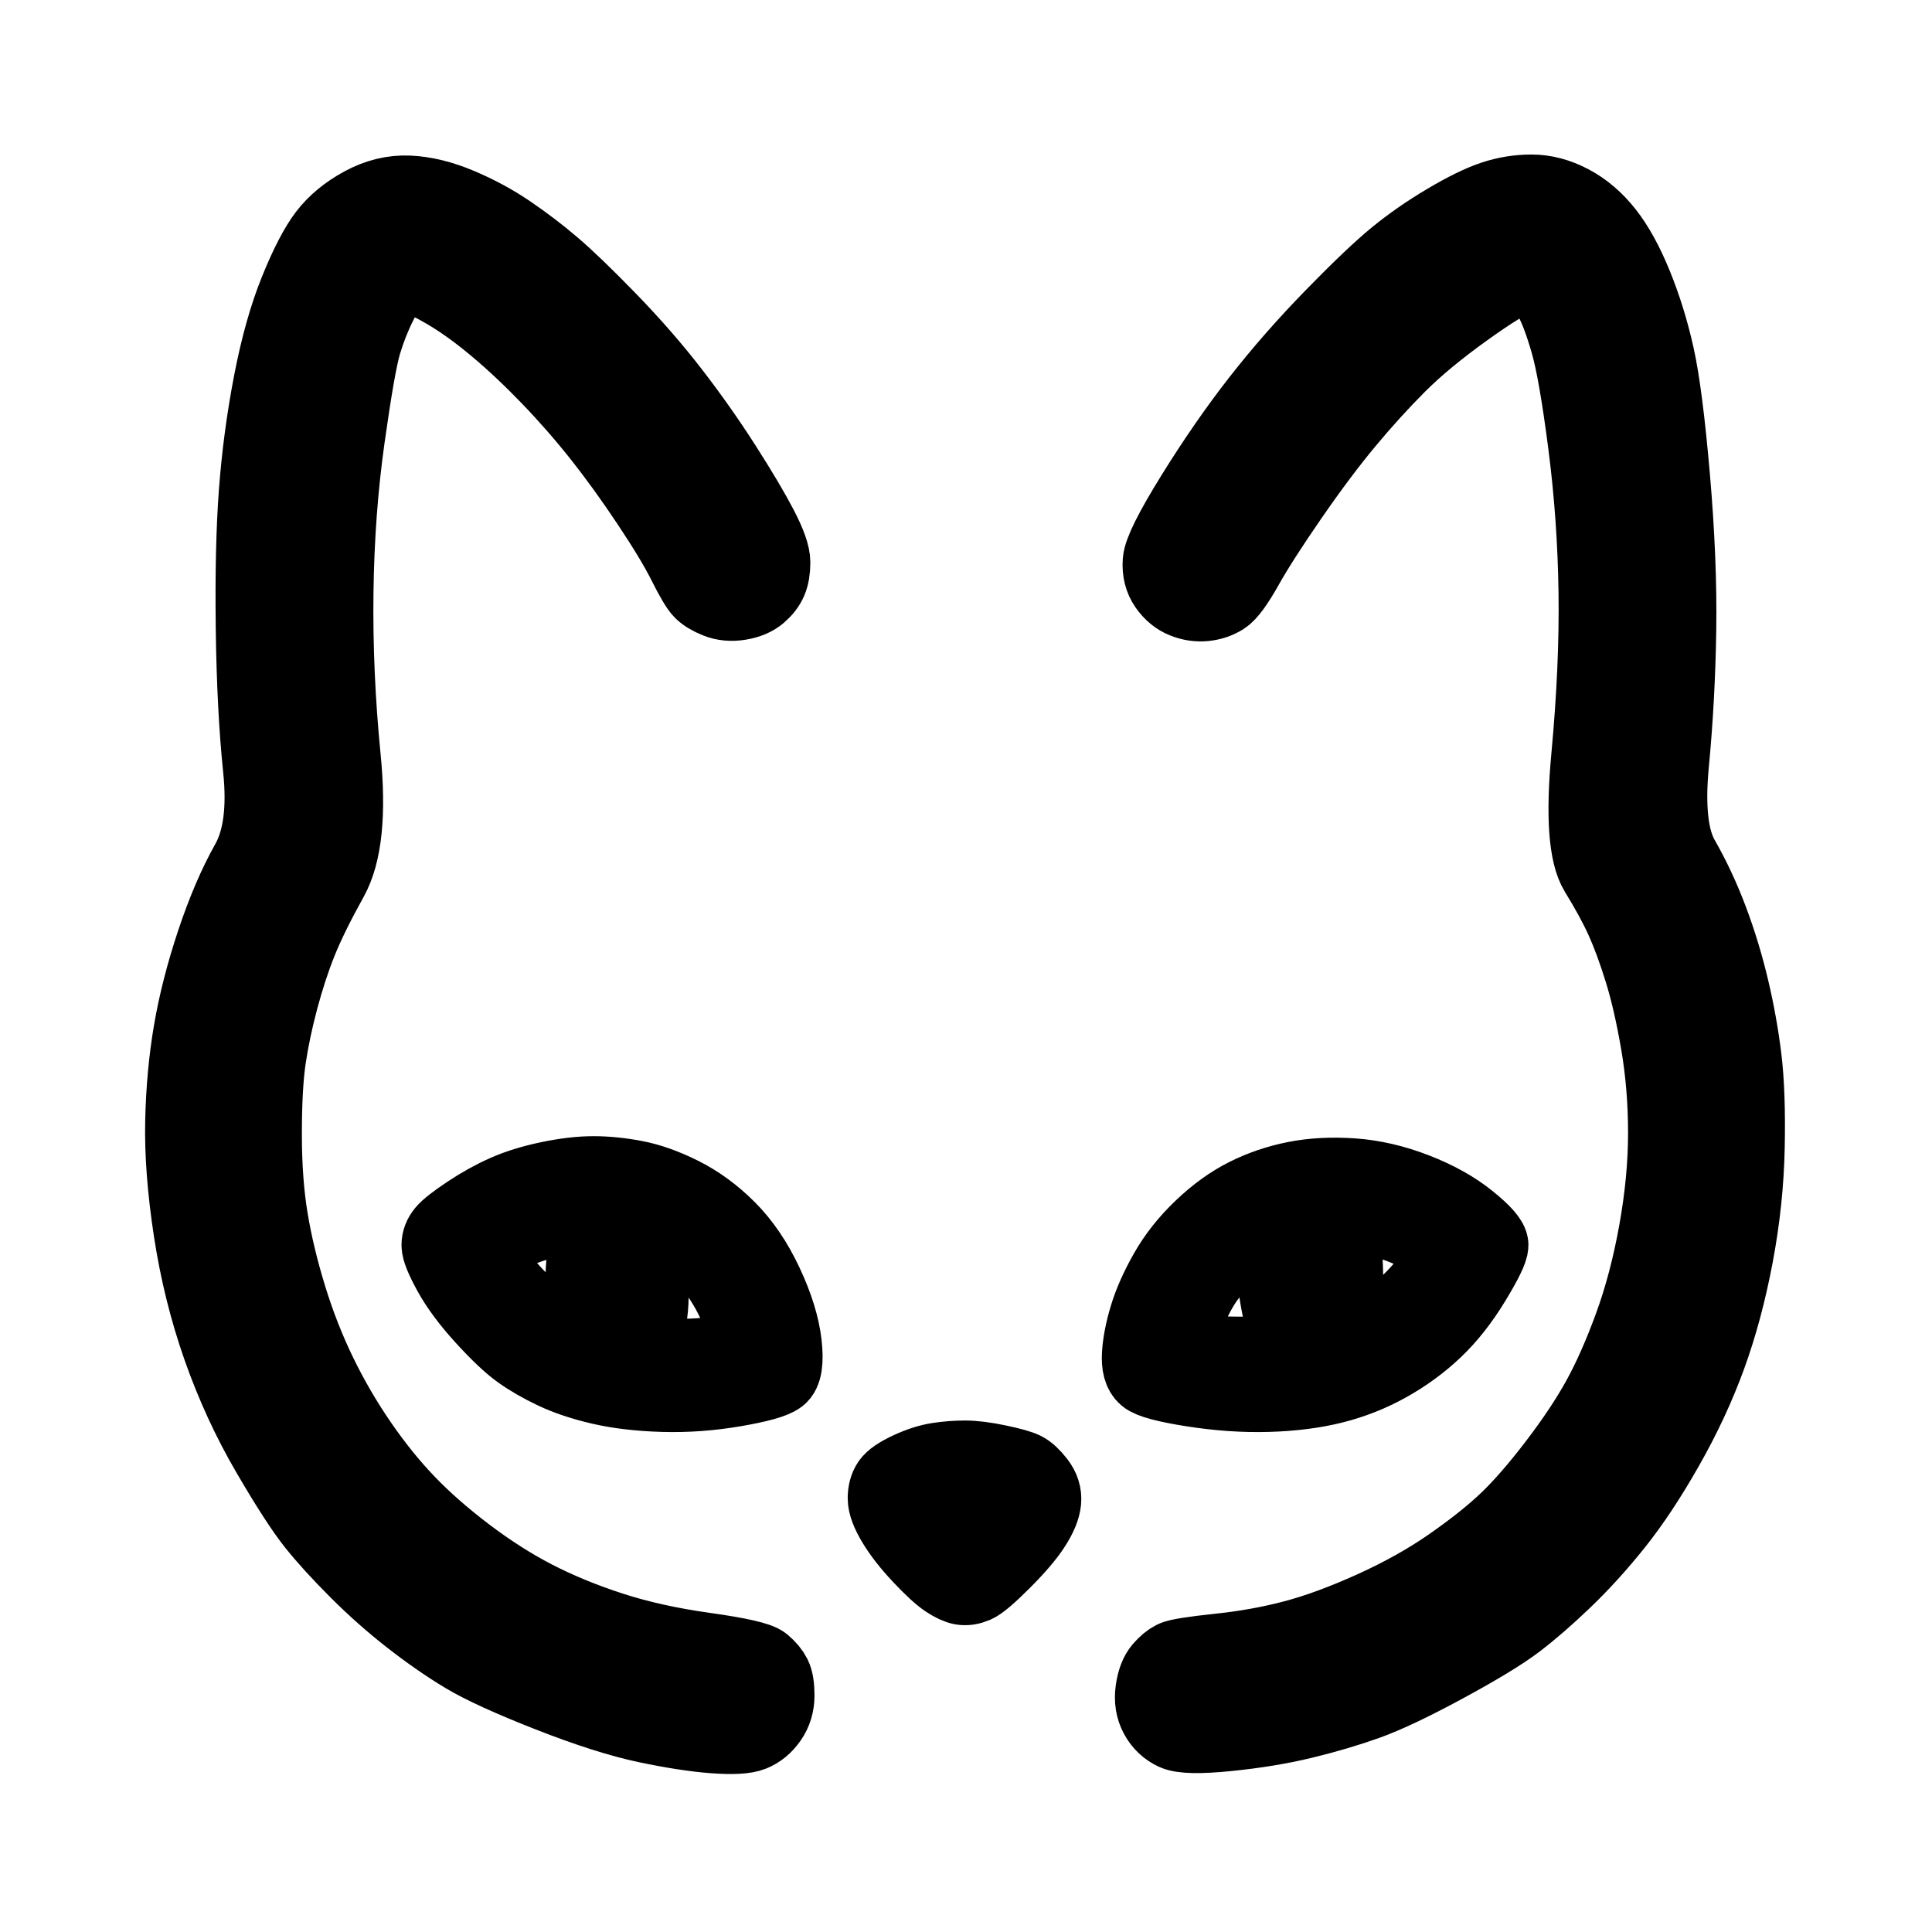
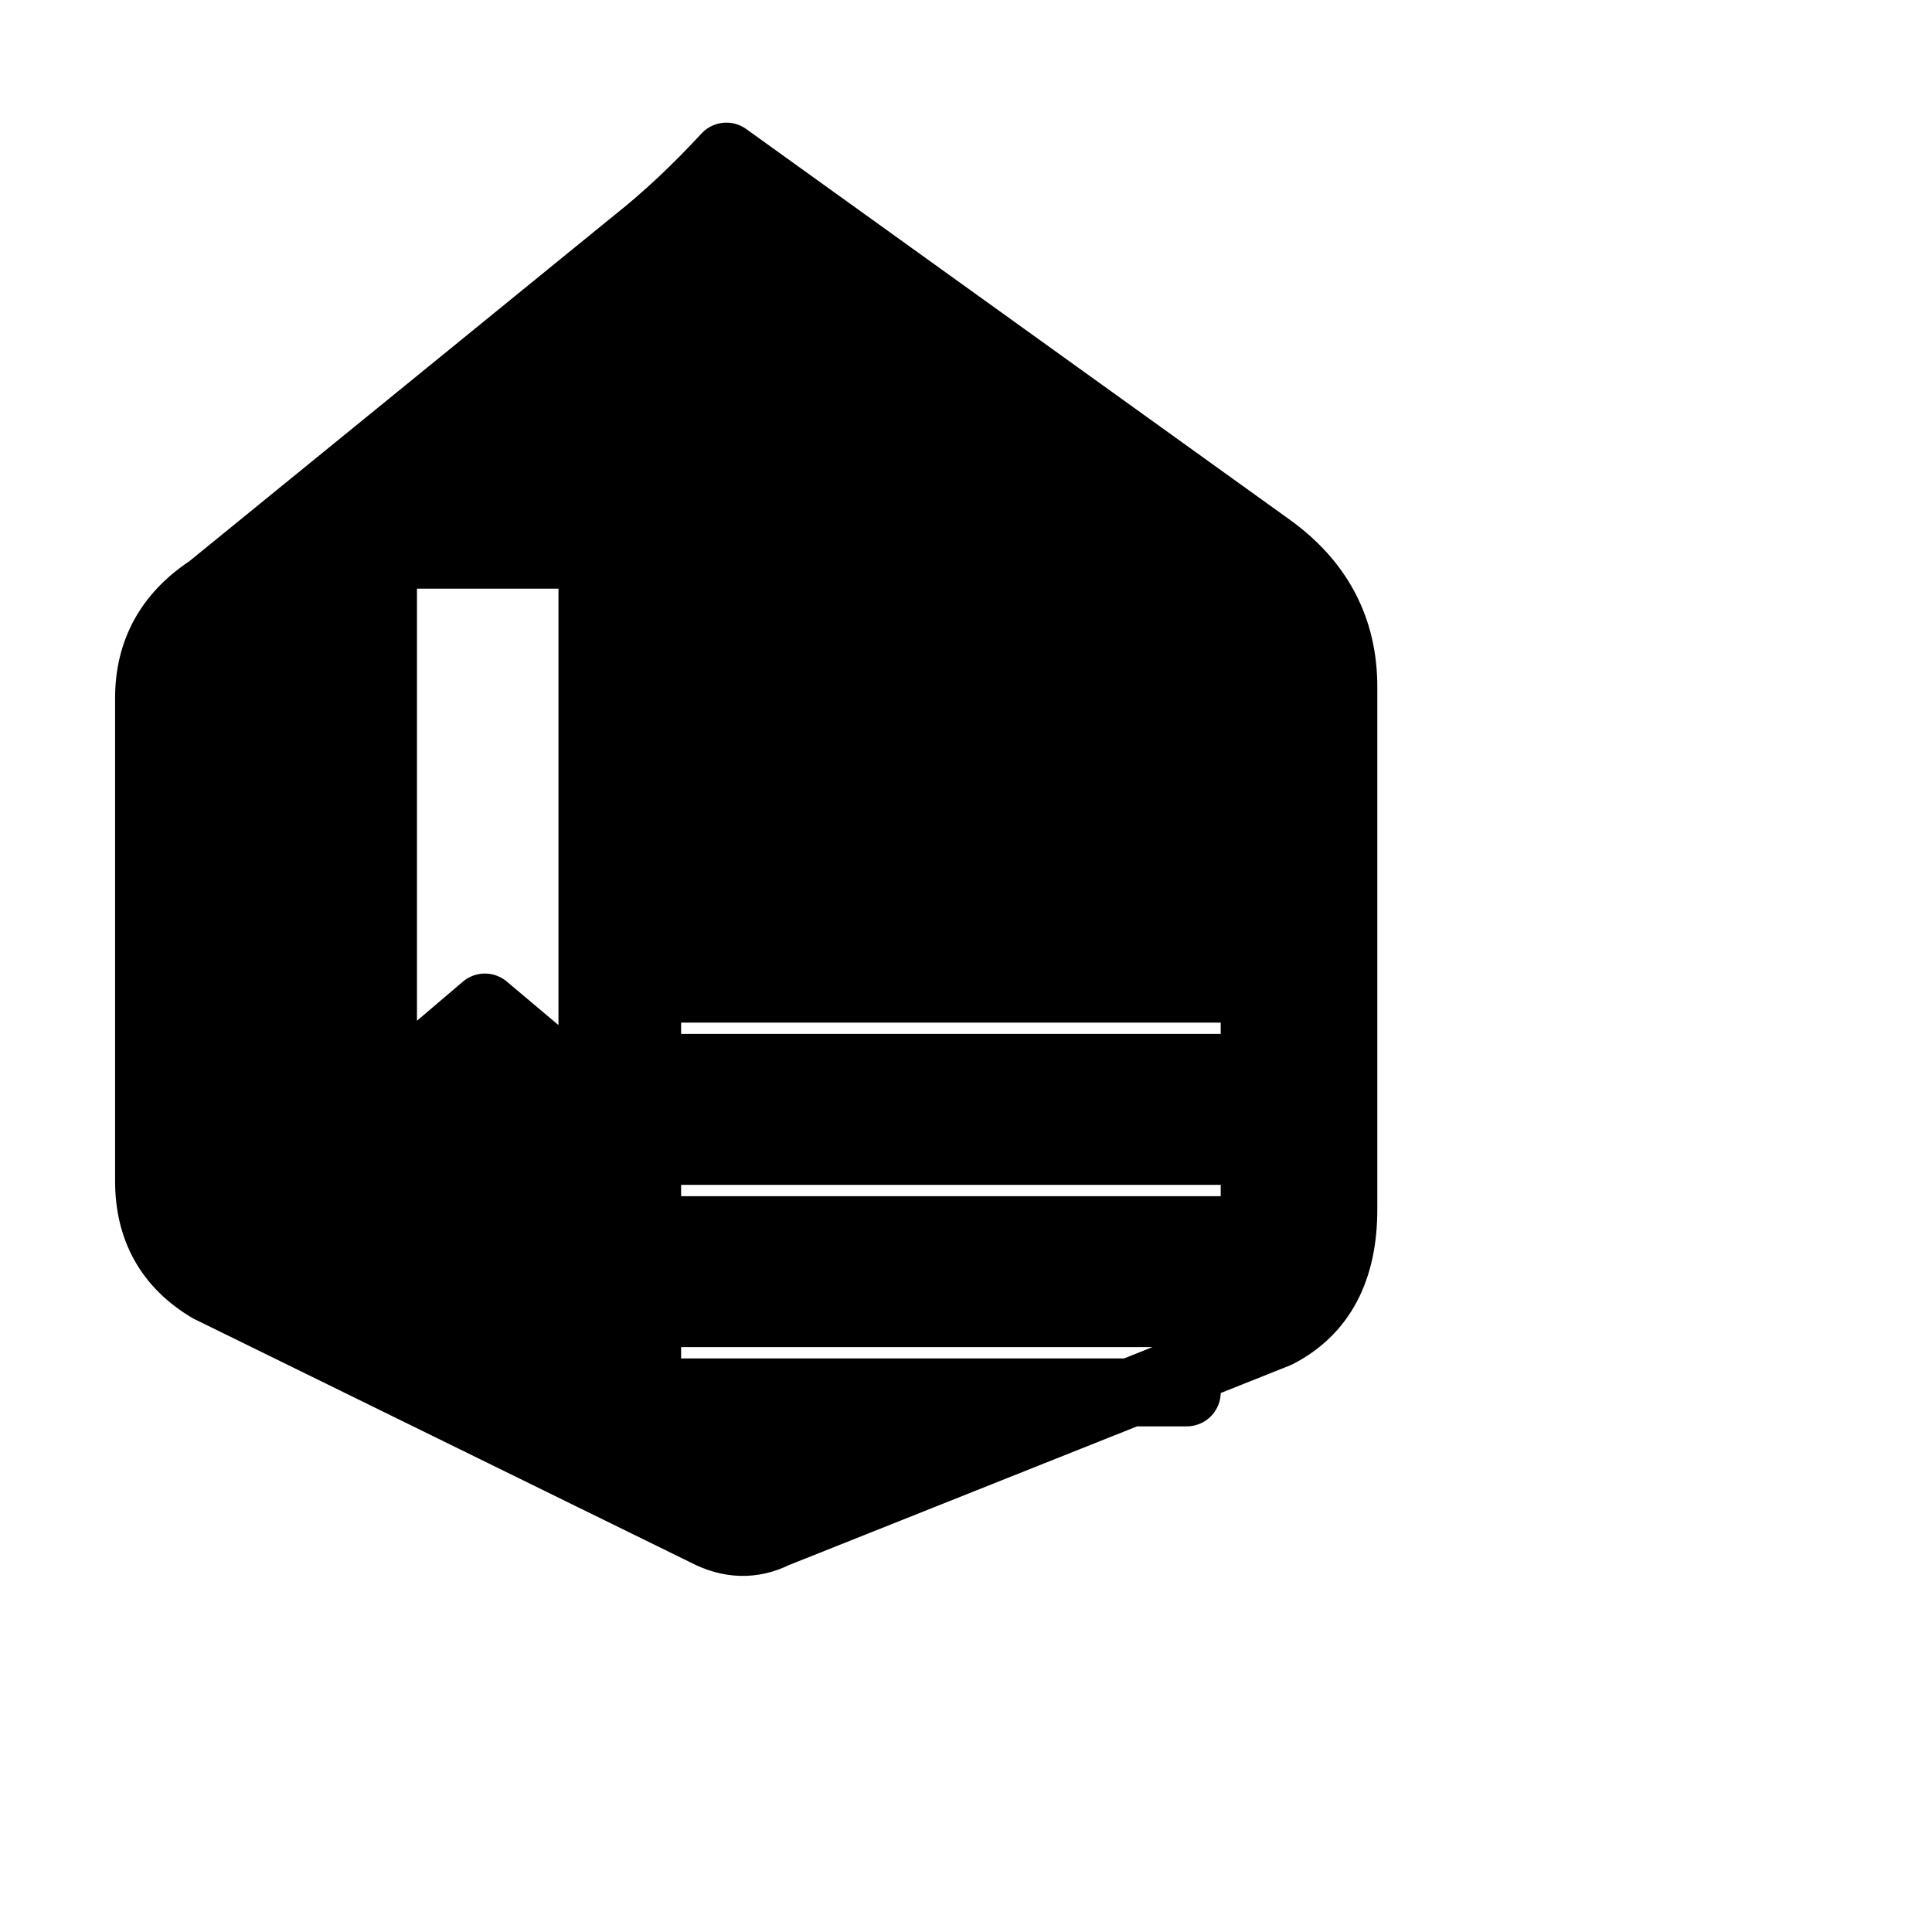
<svg xmlns="http://www.w3.org/2000/svg" viewBox="0 0 1024 1024" role="img" aria-label="EdgeEver">
-   <g transform="translate(512 512) scale(1.1) translate(-627 -580)">
-     <path fill="#000000" stroke="#000000" stroke-width="36" stroke-linejoin="round" paint-order="stroke fill" fill-rule="evenodd" d="M253.5 707.5Q249 678 249.5 655Q250 632 253.5 611.5Q257 591 264.5 568.5Q272 546 281 530Q290 514 287 485Q284 456 283.5 417Q283 378 285 351.5Q287 325 292 299Q297 273 304.5 254.5Q312 236 318.5 227.5Q325 219 336 213Q347 207 358.5 207.5Q370 208 383 213.5Q396 219 407 226.5Q418 234 428 242.5Q438 251 455 268.5Q472 286 485.5 303.5Q499 321 510.5 339Q522 357 528 368.5Q534 380 534 385.5Q534 391 532.5 394.5Q531 398 527.5 401Q524 404 518 405Q512 406 507 404Q502 402 499.5 399.5Q497 397 491.5 386Q486 375 474 357Q462 339 450.5 324.5Q439 310 426 296.5Q413 283 400.5 272.5Q388 262 377 255.5Q366 249 361 248Q356 247 352.5 249.5Q349 252 344.5 261Q340 270 337 280Q334 290 329 325.5Q324 361 323.5 400Q323 439 327 479.5Q331 520 321 538Q311 556 306 568.5Q301 581 297 596Q293 611 291 624.5Q289 638 289 661Q289 684 292 702Q295 720 301 739.5Q307 759 315.5 776.5Q324 794 335 810Q346 826 358 838.5Q370 851 386.5 863.5Q403 876 419.5 884.5Q436 893 456 899.5Q476 906 501 909.5Q526 913 529.5 916Q533 919 534.5 922Q536 925 536 931.5Q536 938 532.5 943Q529 948 524 950Q519 952 505.5 951Q492 950 473 946Q454 942 426 931Q398 920 385.5 912.5Q373 905 359.5 894.5Q346 884 333.5 871.5Q321 859 313 849Q305 839 291 815Q277 791 267.5 764Q258 737 253.5 707.5ZM719 941.5Q716 936 717 929Q718 922 721 918.5Q724 915 727 913.5Q730 912 749 910Q768 908 785 903.5Q802 899 823 889.5Q844 880 860.5 868.5Q877 857 887.5 847Q898 837 911 820Q924 803 932 788.5Q940 774 947.5 753.5Q955 733 959.5 708Q964 683 964 660.5Q964 638 960.5 617.5Q957 597 952.5 582.5Q948 568 943.5 558Q939 548 931 535Q923 522 927 479Q931 436 930.5 400Q930 364 925.5 329Q921 294 917 280Q913 266 909 258.5Q905 251 902 249Q899 247 893 248.5Q887 250 867.5 264Q848 278 835.5 290.5Q823 303 810.5 318Q798 333 783.5 354Q769 375 762 387.5Q755 400 751 402.5Q747 405 742 405.5Q737 406 732 404Q727 402 723.5 397Q720 392 720.5 385Q721 378 736.5 353Q752 328 768 307.5Q784 287 803.5 267Q823 247 834 238Q845 229 858.5 221Q872 213 881 210Q890 207 899.5 207Q909 207 918.5 212Q928 217 935.5 226.5Q943 236 949.5 252Q956 268 960 286Q964 304 967.5 344.5Q971 385 970.5 418Q970 451 967 482.5Q964 514 972 528Q980 542 986 558Q992 574 996 591Q1000 608 1002 624.5Q1004 641 1003.5 667Q1003 693 998 719.5Q993 746 985 768Q977 790 964.5 812Q952 834 940 849Q928 864 915.5 876Q903 888 892.5 896Q882 904 858 917Q834 930 820 935Q806 940 789.5 944Q773 948 753 950Q733 952 727.5 949.5Q722 947 719 941.5ZM378.5 728Q373 718 373 714.5Q373 711 375.5 708Q378 705 387 699Q396 693 405 689Q414 685 426 682.5Q438 680 447.5 680Q457 680 467.5 682Q478 684 490 690Q502 696 512.5 706.5Q523 717 530.5 733Q538 749 539.5 762Q541 775 537 778Q533 781 515.5 784Q498 787 481 786.5Q464 786 451 783Q438 780 428.5 775.5Q419 771 412 766Q405 761 394.5 749.5Q384 738 378.5 728ZM713.5 778Q710 775 710.5 767Q711 759 714 749Q717 739 723.5 727.5Q730 716 740.5 706Q751 696 762 690.5Q773 685 785.5 682.5Q798 680 813 681Q828 682 843.5 688Q859 694 869.5 702.5Q880 711 880 714.5Q880 718 871.5 732Q863 746 853 755.5Q843 765 830.5 772Q818 779 804 782.5Q790 786 772.5 786.5Q755 787 736 784Q717 781 713.5 778ZM406 710Q395 716 398 722.5Q401 729 410 738.5Q419 748 427 753Q435 758 441 760Q447 762 444.5 749.5Q442 737 442.5 726.5Q443 716 445 707.5Q447 699 432 701.5Q417 704 406 710ZM819.5 701Q806 699 808 708.5Q810 718 810 730.5Q810 743 808 750.5Q806 758 806 760Q806 762 807 762Q808 762 815 759Q822 756 830.5 750Q839 744 846 736Q853 728 855.5 722Q858 716 845.5 709.5Q833 703 819.5 701ZM471 759.5Q469 763 469 765Q469 767 472 767.5Q475 768 488.5 768Q502 768 512 766Q522 764 519.5 754Q517 744 511 734Q505 724 498.5 718Q492 712 484.5 708Q477 704 475.5 704Q474 704 475 723Q476 742 474.5 749Q473 756 471 759.5ZM733 750.5Q730 759 730 761.5Q730 764 737 765.5Q744 767 763.5 767Q783 767 779.5 752Q776 737 776 730.5Q776 724 778 714Q780 704 770.5 708Q761 712 753 719.5Q745 727 740.5 734.5Q736 742 733 750.5ZM592.5 848.5Q588 841 588 836.5Q588 832 590 829Q592 826 599.5 822.5Q607 819 613.5 818Q620 817 626.5 817Q633 817 642.5 819Q652 821 655 822.5Q658 824 661.5 828.5Q665 833 664.5 838Q664 843 659.5 850Q655 857 645 867Q635 877 631.5 878.5Q628 880 625 879.5Q622 879 617.5 876Q613 873 605 864.5Q597 856 592.5 848.5Z" />
+   <g transform="translate(512 512) scale(1) translate(-627 -580)">
+     <path fill="#000000" stroke="#000000" stroke-width="36" stroke-linejoin="round" paint-order="stroke fill" fill-rule="evenodd" d="M500 151 788 358q39 28 39 74v277q0 48-35 66L526 881q-18 9-37-1L226 751q-32-19-32-57V438q0-37 32-58l226-184q24-19 48-45Zm-182 211v286l54-46 57 48V362H318Zm140 230v42h322v-42H458Zm0 86v42h322v-42H458Zm0 86v42h286v-42H458Z" />
  </g>
</svg>
